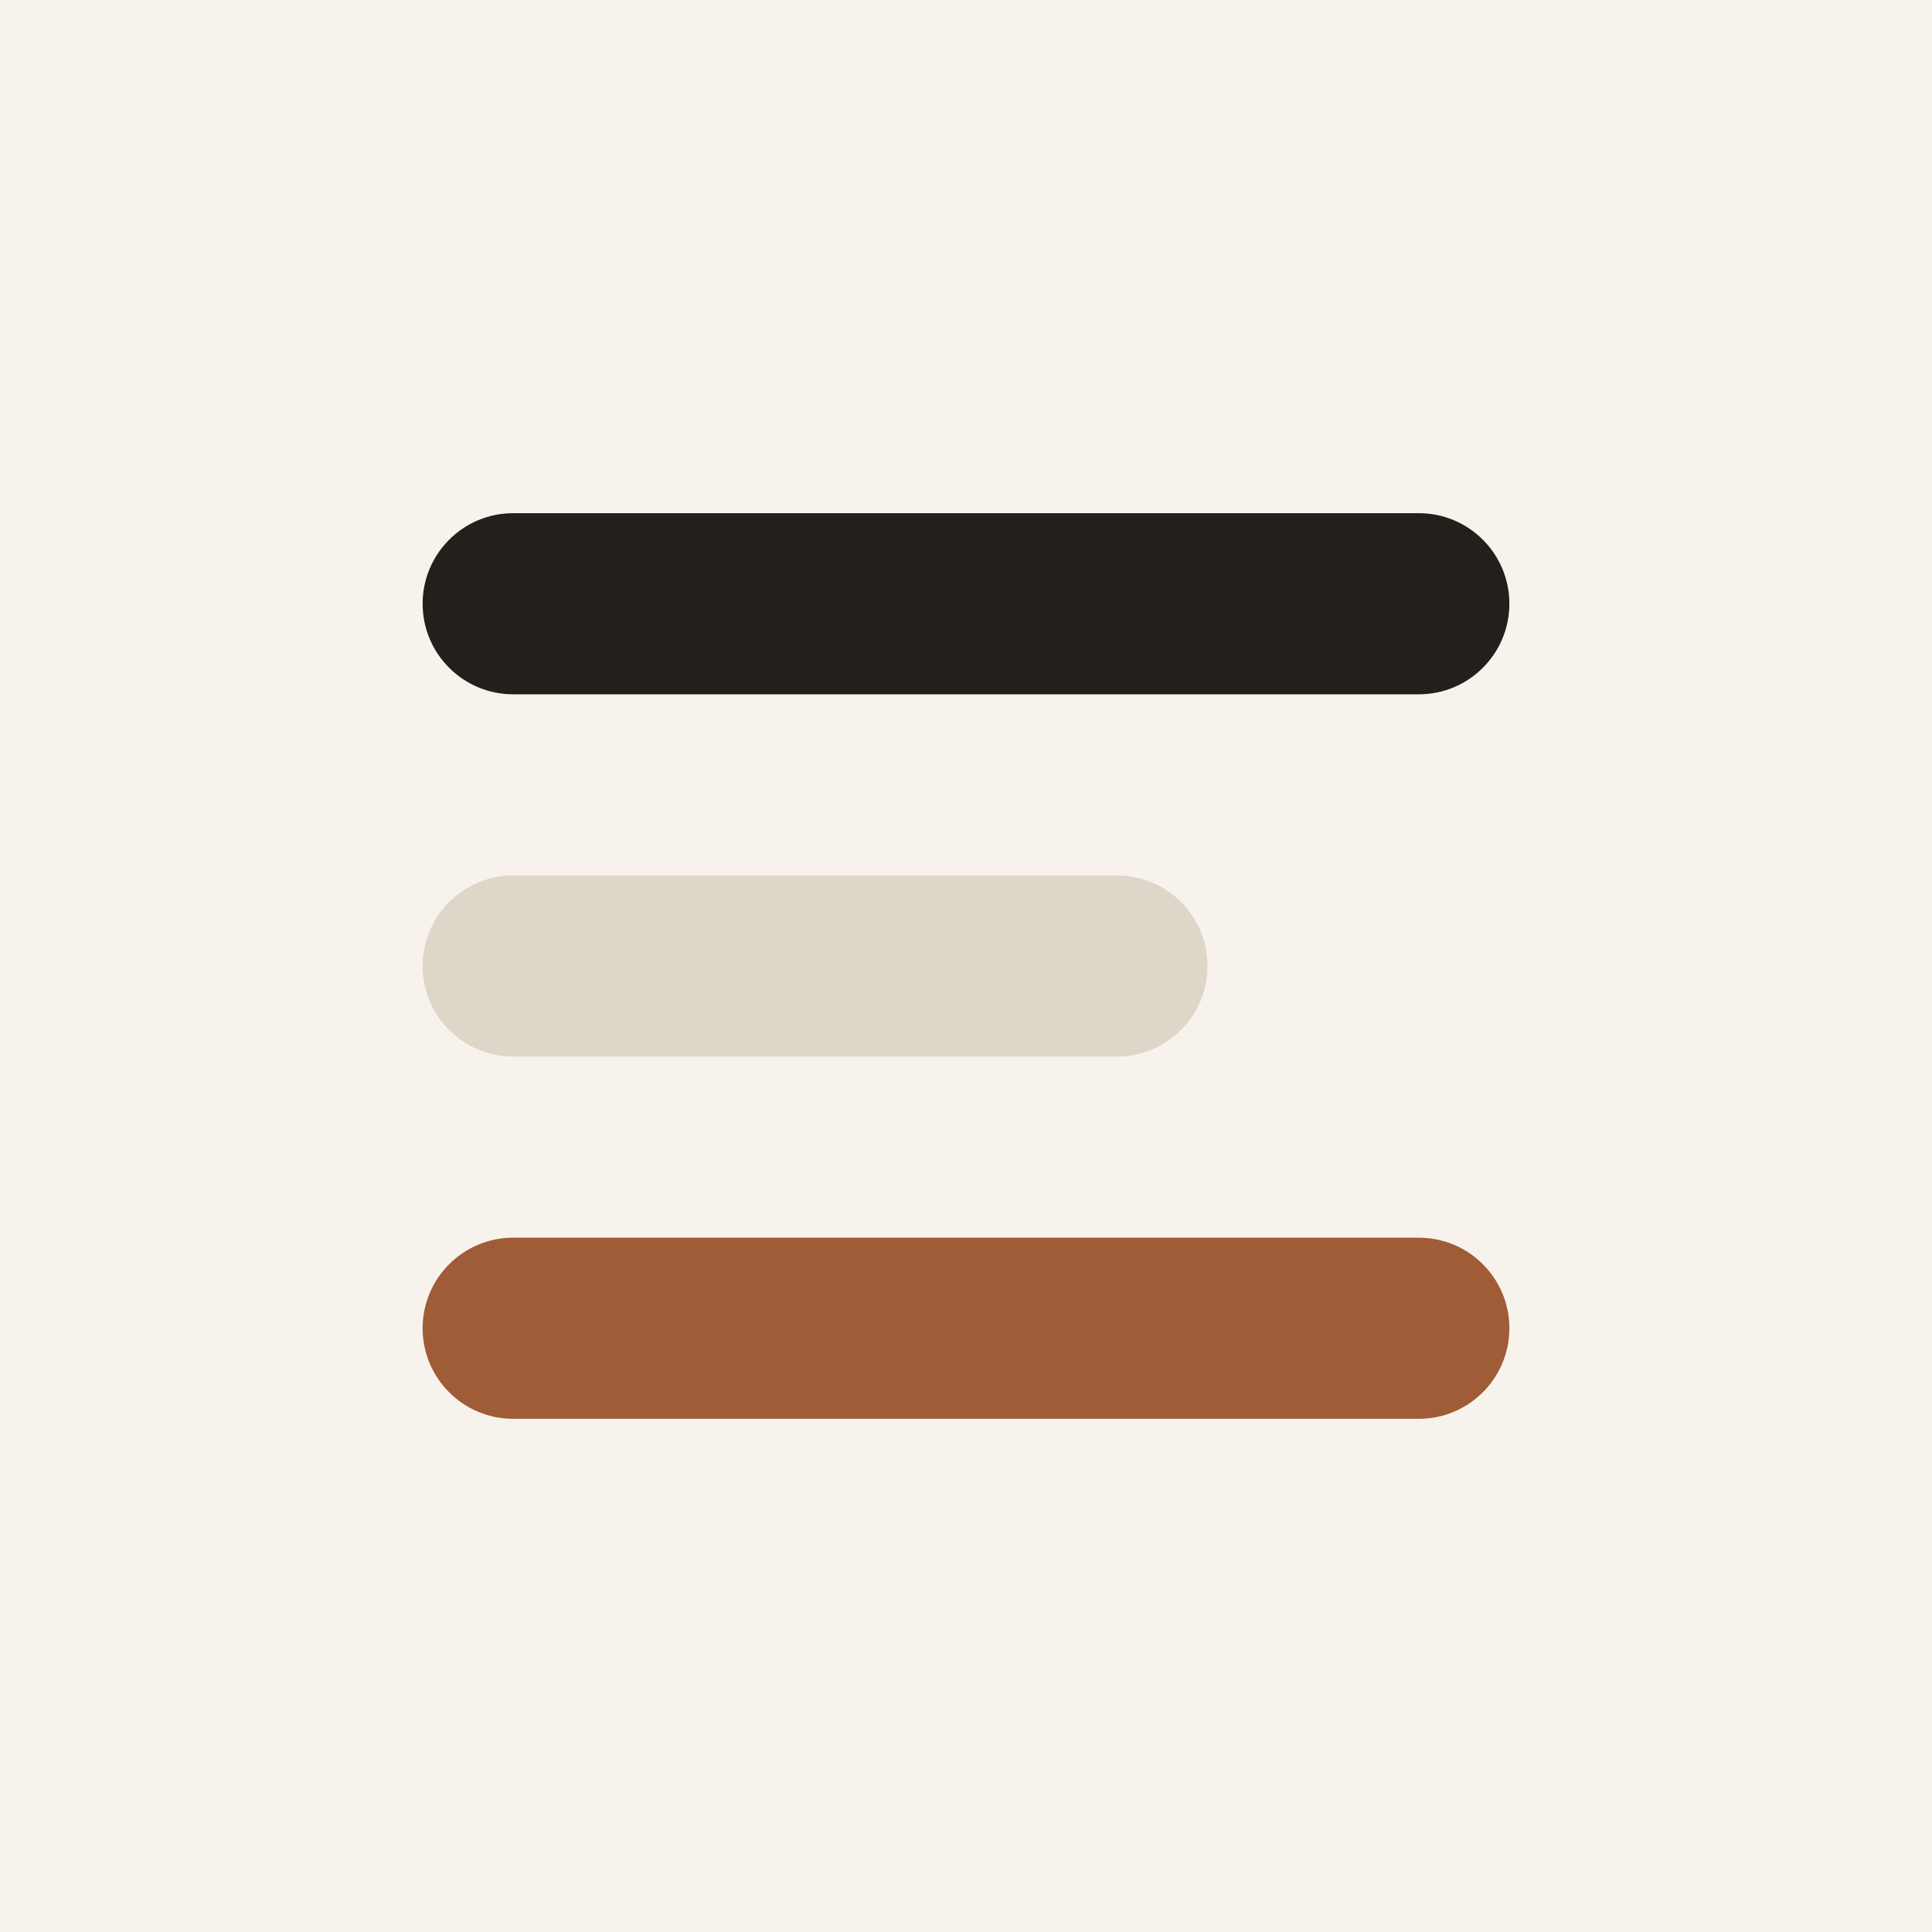
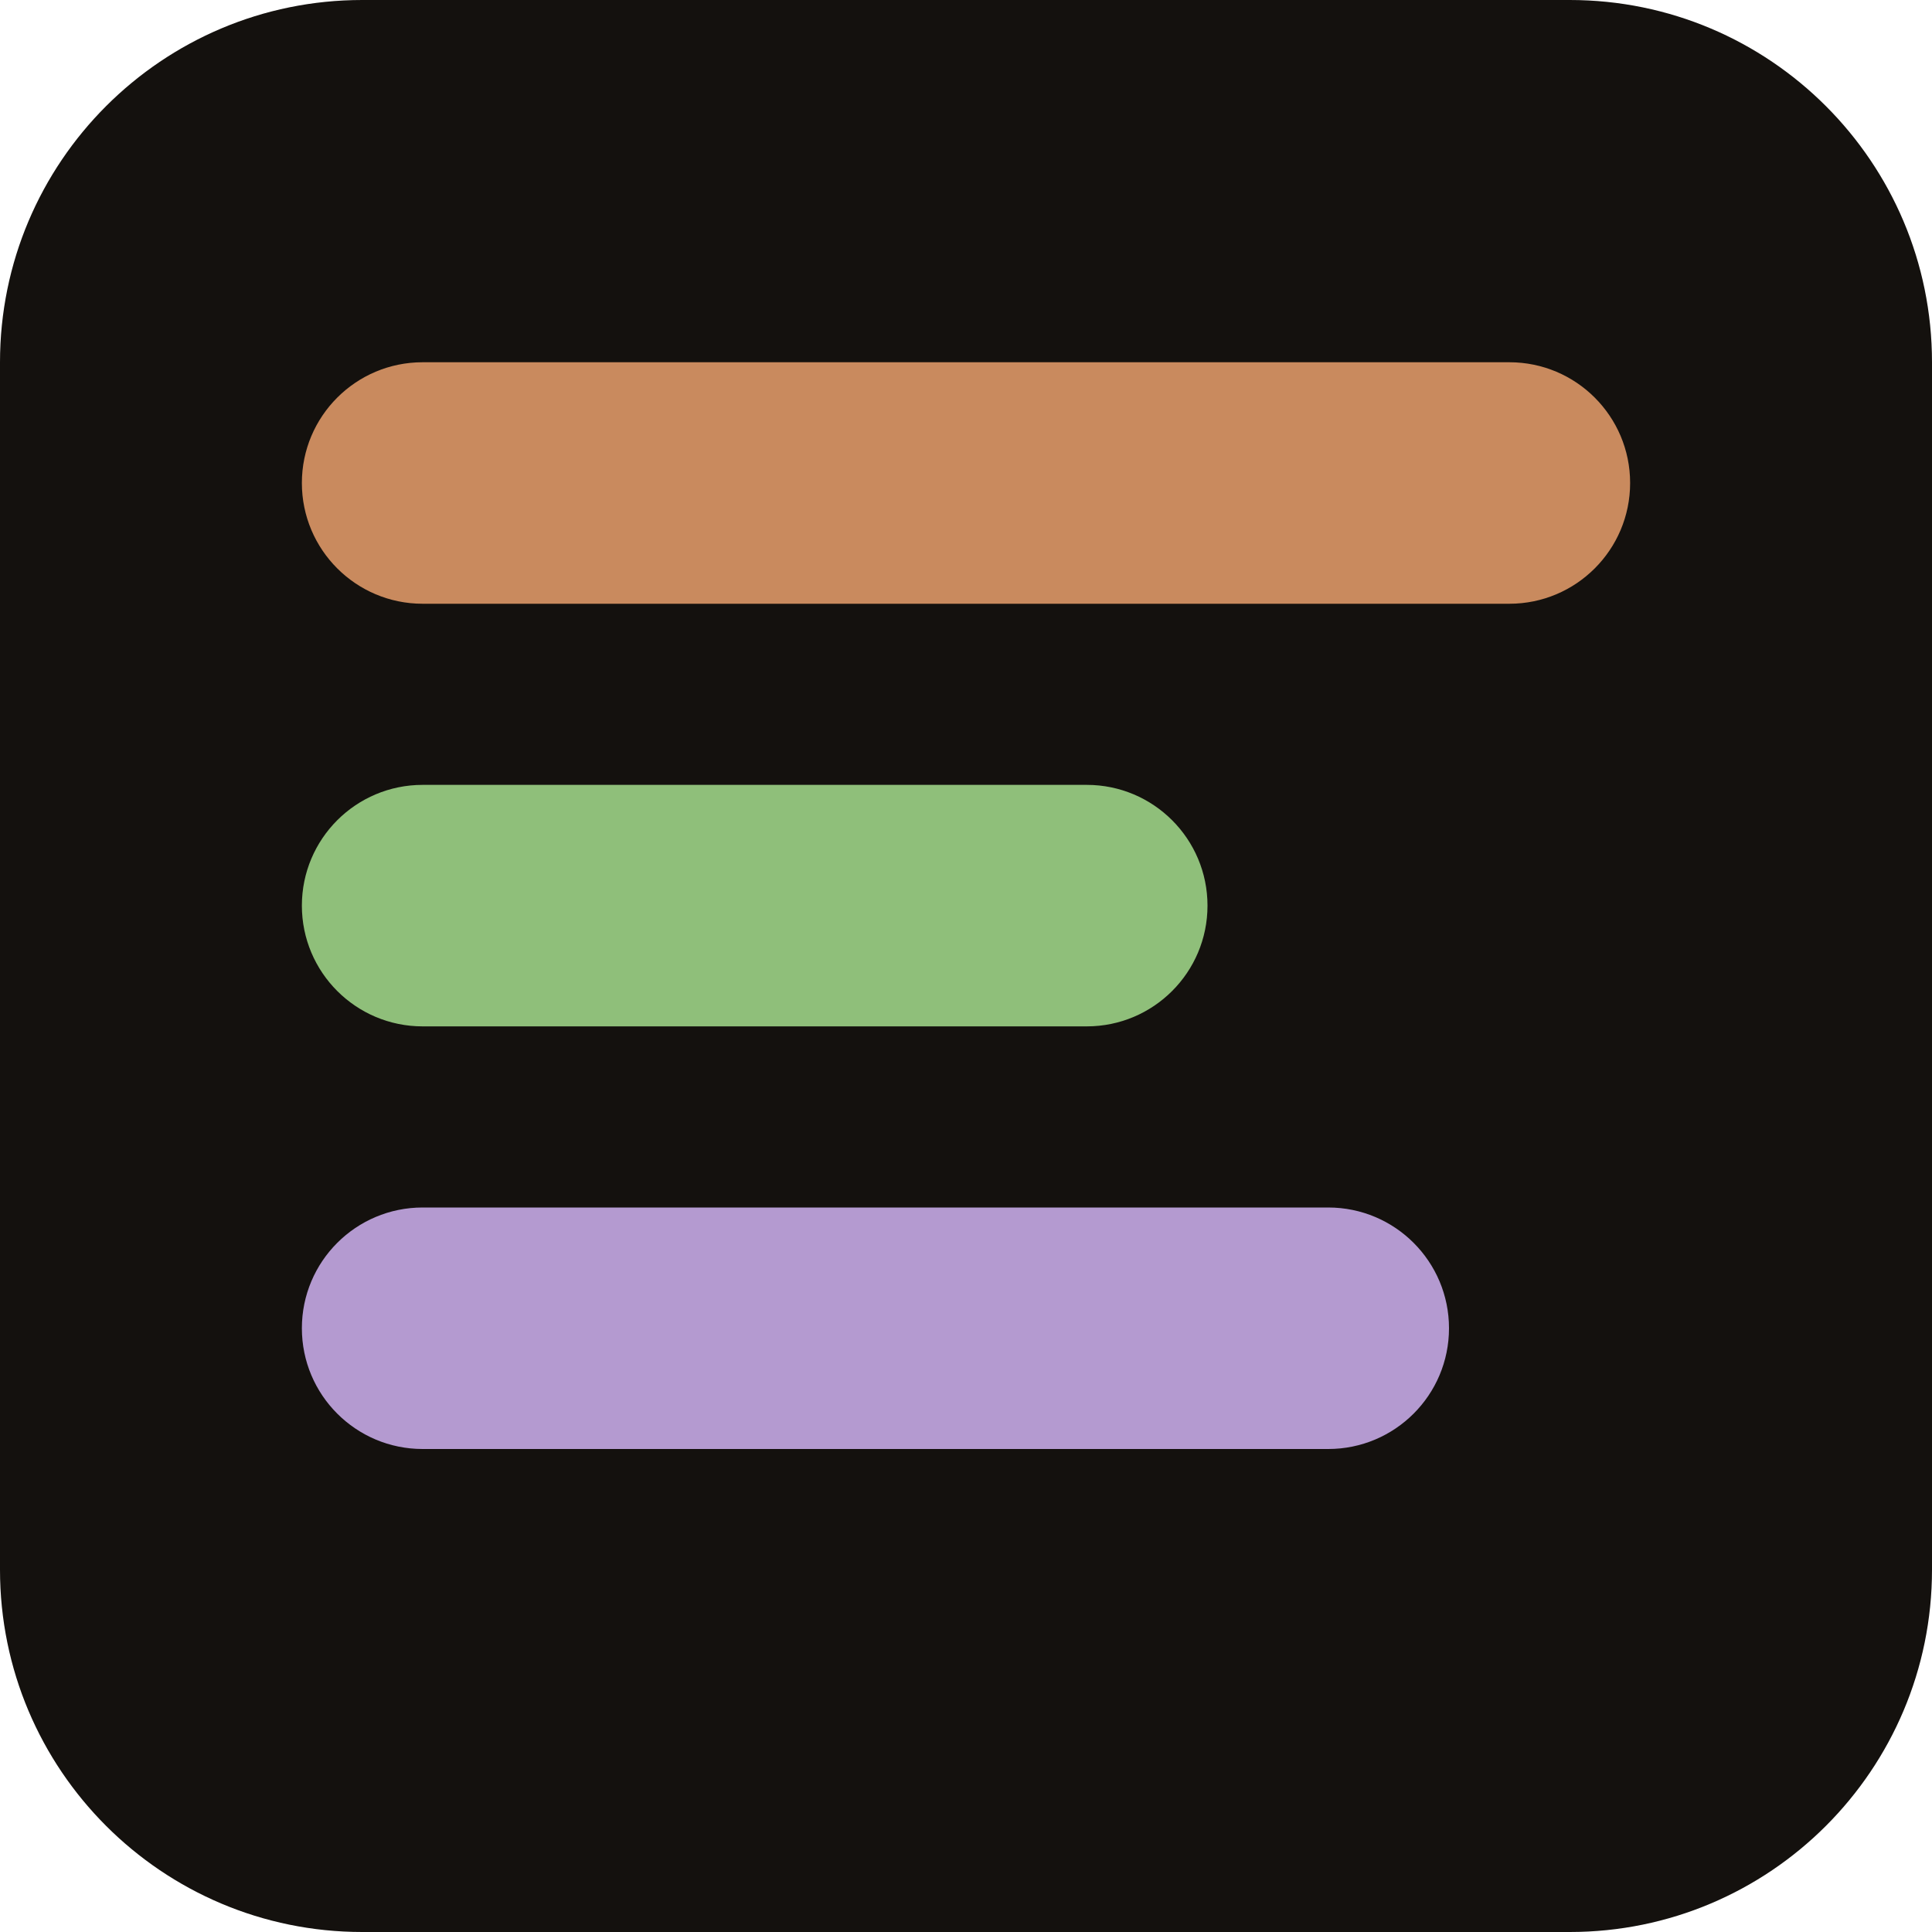
- <svg xmlns="http://www.w3.org/2000/svg" viewBox="0 0 64 64" width="64" height="64">
-   <rect width="64" height="64" fill="#F7F3EC" />
-   <rect x="14" y="17" width="36" height="6" rx="3" fill="#23201B" />
-   <rect x="14" y="29" width="26" height="6" rx="3" fill="#DED6C8" />
-   <rect x="14" y="41" width="36" height="6" rx="3" fill="#A05C36" />
+ <svg xmlns="http://www.w3.org/2000/svg" viewBox="0 0 64 64">
+   <rect width="64" height="64" rx="12" fill="#14110E" />
+   <rect x="10" y="12" width="44" height="8" rx="4" fill="#C98A5E" />
+   <rect x="10" y="26" width="30" height="8" rx="4" fill="#8FBF7A" />
+   <rect x="10" y="40" width="38" height="8" rx="4" fill="#B49AD0" />
</svg>
